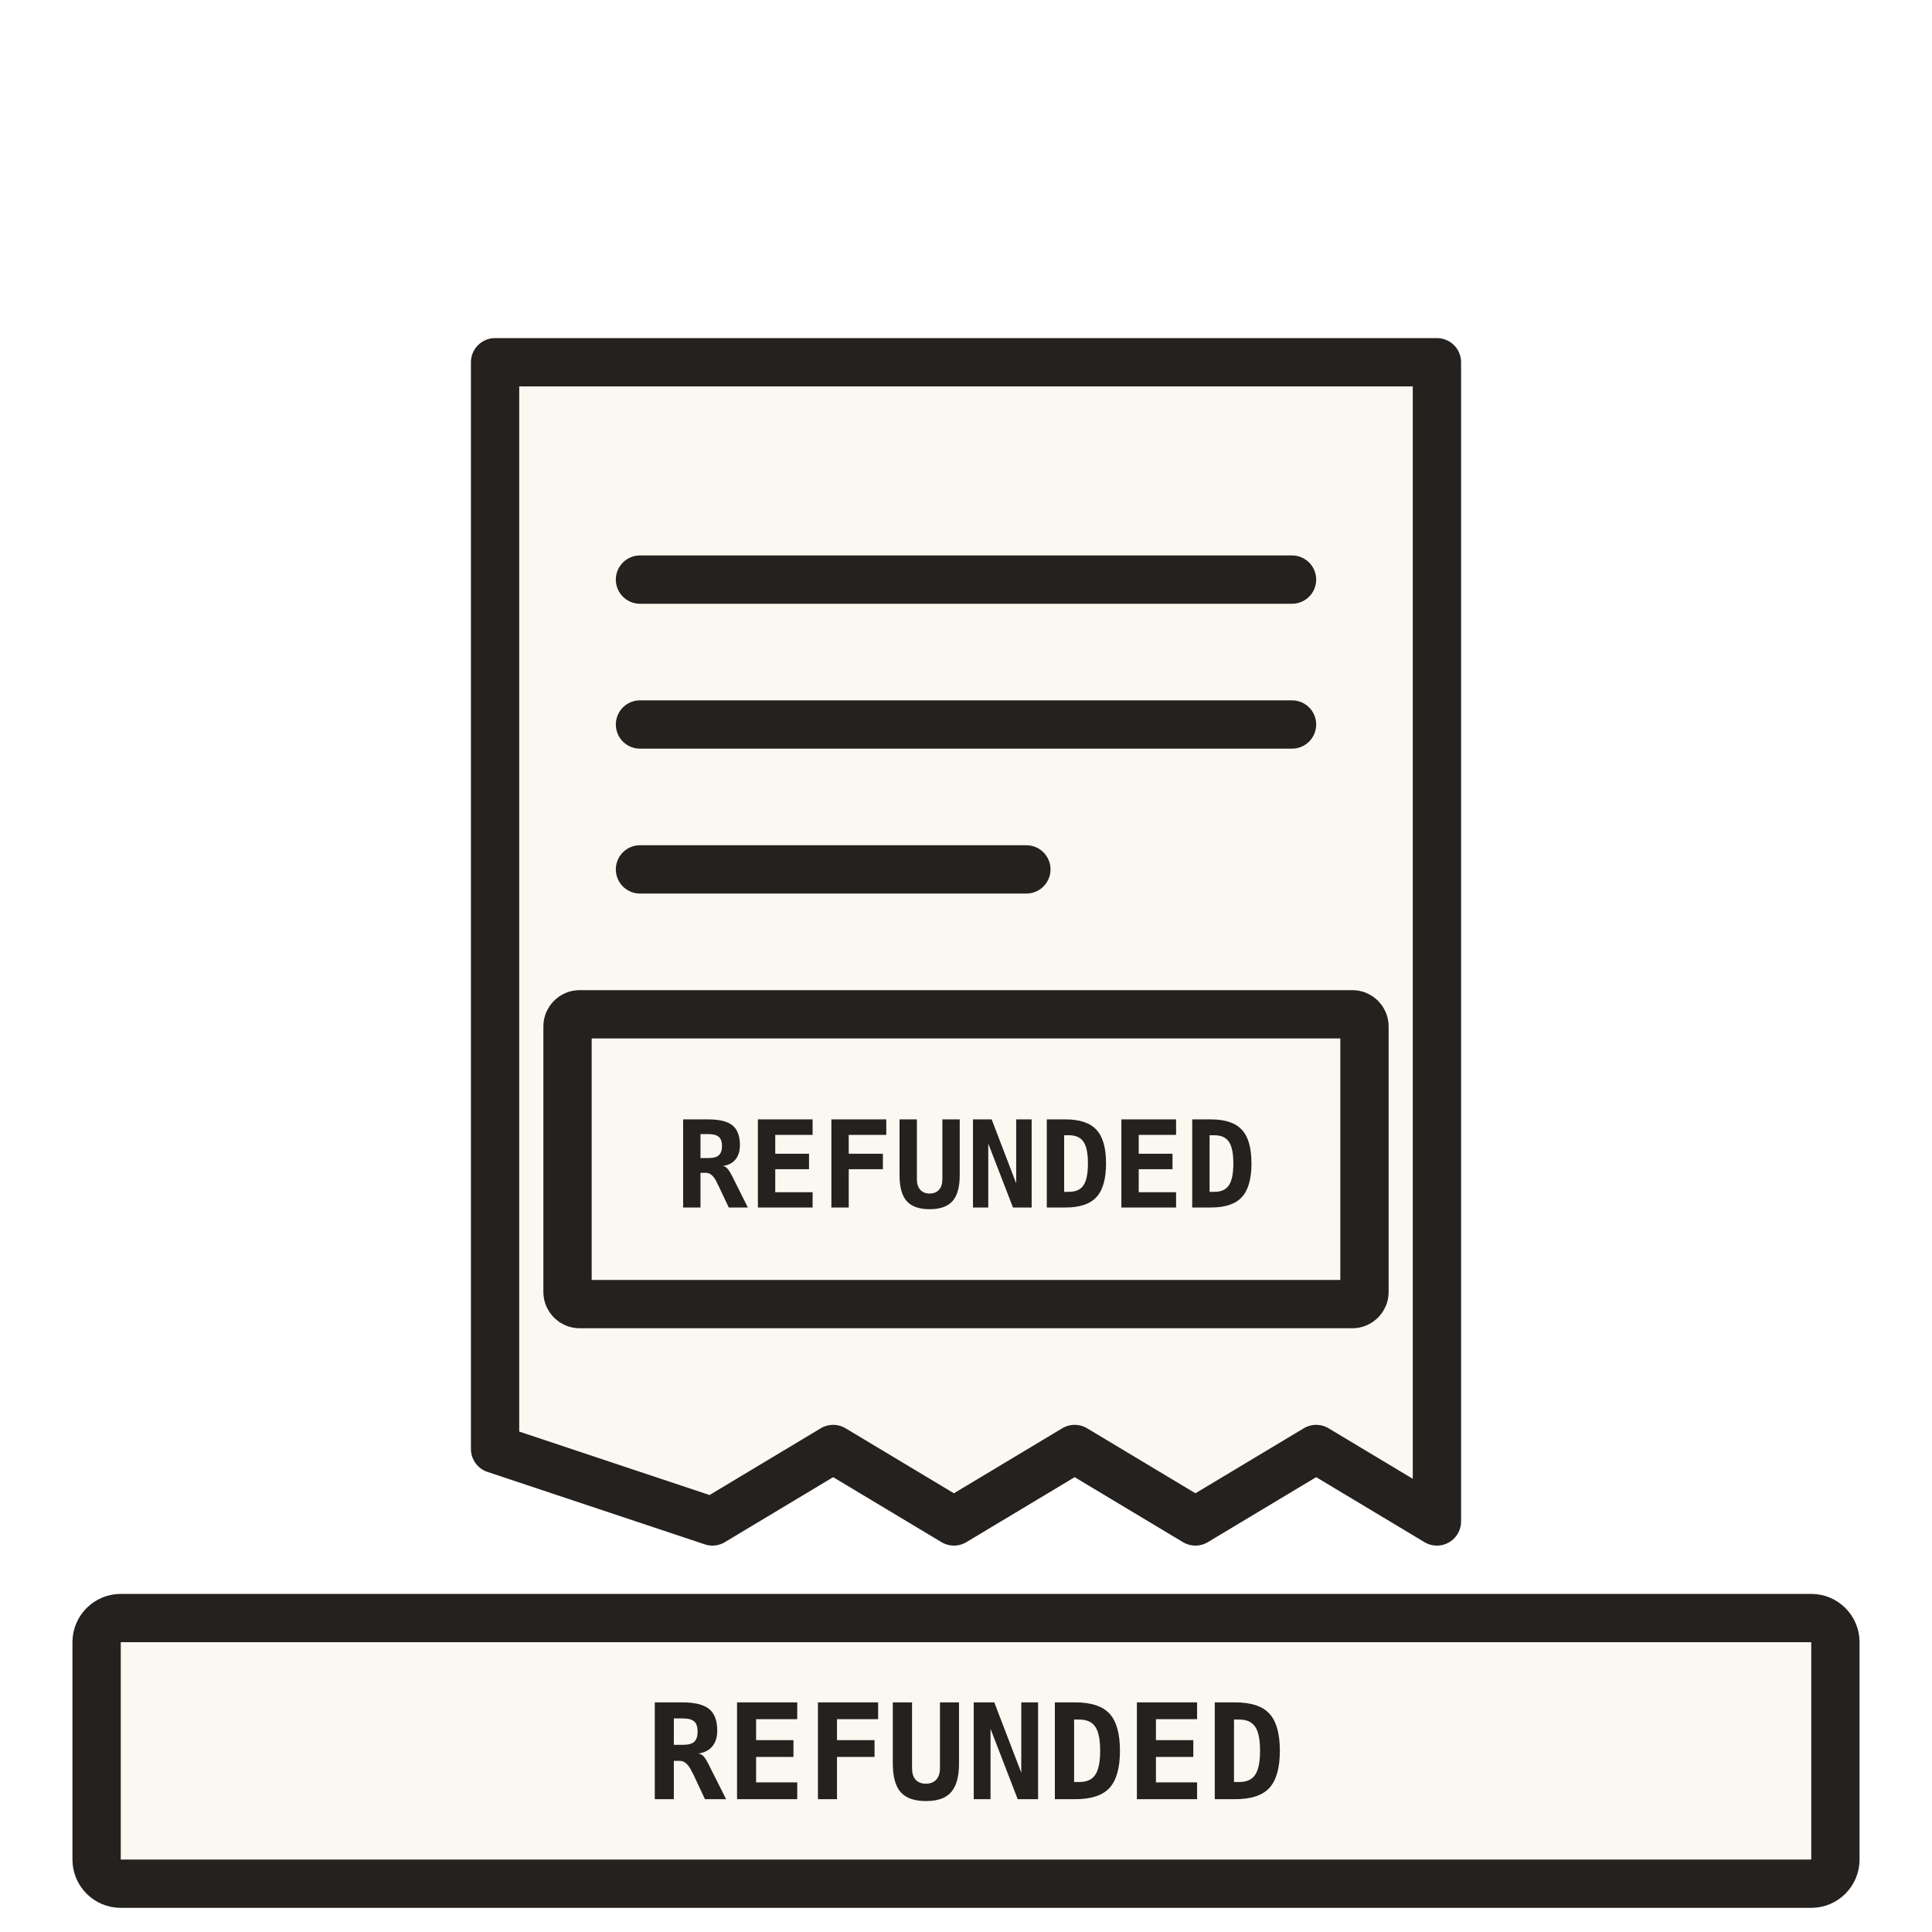
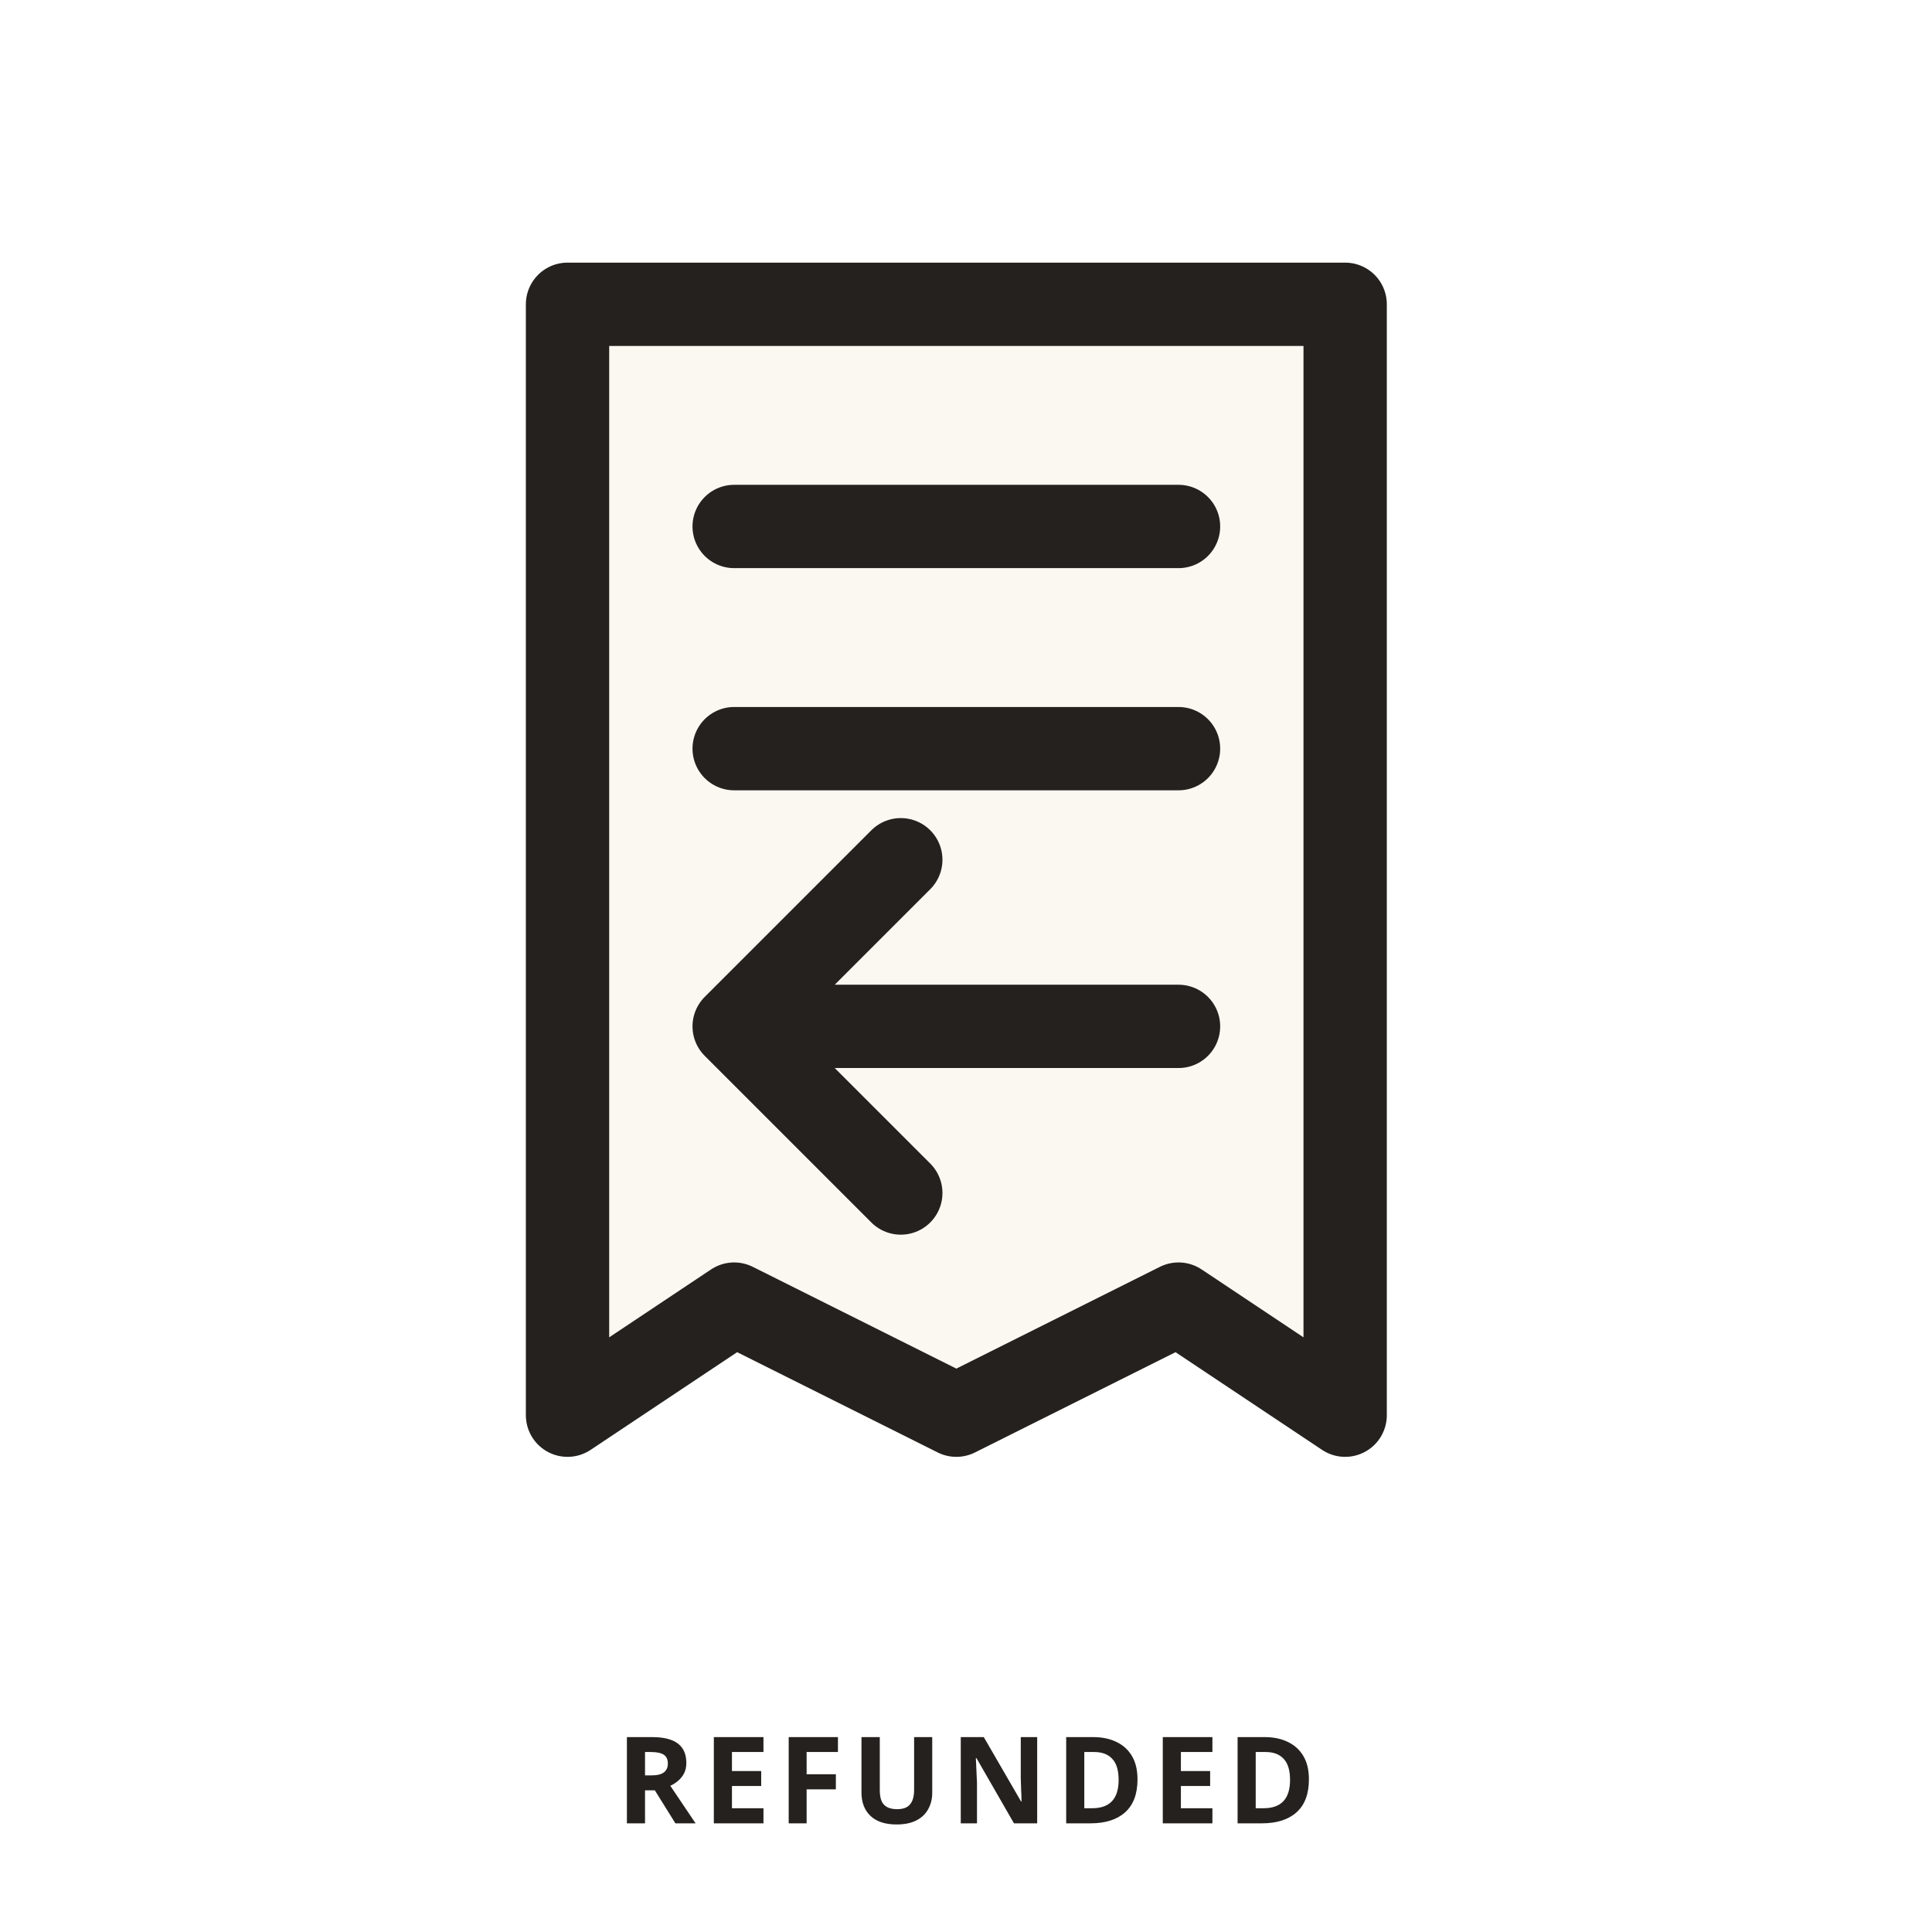
- <svg xmlns="http://www.w3.org/2000/svg" width="160" height="160" viewBox="0 0 160 160" role="img" aria-labelledby="title">
-   <g stroke="#24211E" stroke-width="4" stroke-linecap="round" stroke-linejoin="round">
-     <g class="paper">
-       <path d="M41 30h78v96l-10-6-10 6-10-6-10 6-10-6-10 6-18-6z" fill="#FBF8F2" />
-       <path d="M53 48h54m-54 12h54m-54 12h32" fill="none" />
-       <rect x="47" y="84" width="66" height="24" rx="1" fill="#FBF8F2" />
-       <text x="80" y="100" text-anchor="middle" stroke="none" fill="#24211E" font-family="ui-monospace,monospace" font-size="10" font-weight="700">REFUNDED</text>
-     </g>
-     <g>
-       <rect x="8" y="134" width="144" height="22" rx="2" fill="#FBF8F2" />
-       <text x="80" y="149" text-anchor="middle" stroke="none" fill="#24211E" font-family="ui-monospace,monospace" font-size="11" font-weight="700">REFUNDED</text>
+ <svg xmlns="http://www.w3.org/2000/svg" width="160" height="160" viewBox="0 0 160 160" role="img" aria-label="Receipt · refunded">
+   <g transform="translate(24 16) scale(4.6)">
+     <g stroke="#24211E" stroke-width="1.5" stroke-linecap="round" stroke-linejoin="round">
+       <path d="M5 2h14v20l-3-2-4 2-4-2-3 2z" fill="#FBF8F2" />
+       <path d="M8 6h8m-8 4h8" fill="none" />
+       <path d="M16 15H8m3-3-3 3 3 3" fill="none" />
    </g>
  </g>
+   <text x="80" y="151" text-anchor="middle" stroke="none" fill="#24211E" font-family="system-ui,sans-serif" font-size="10" font-weight="600" letter-spacing=".6">REFUNDED</text>
</svg>
